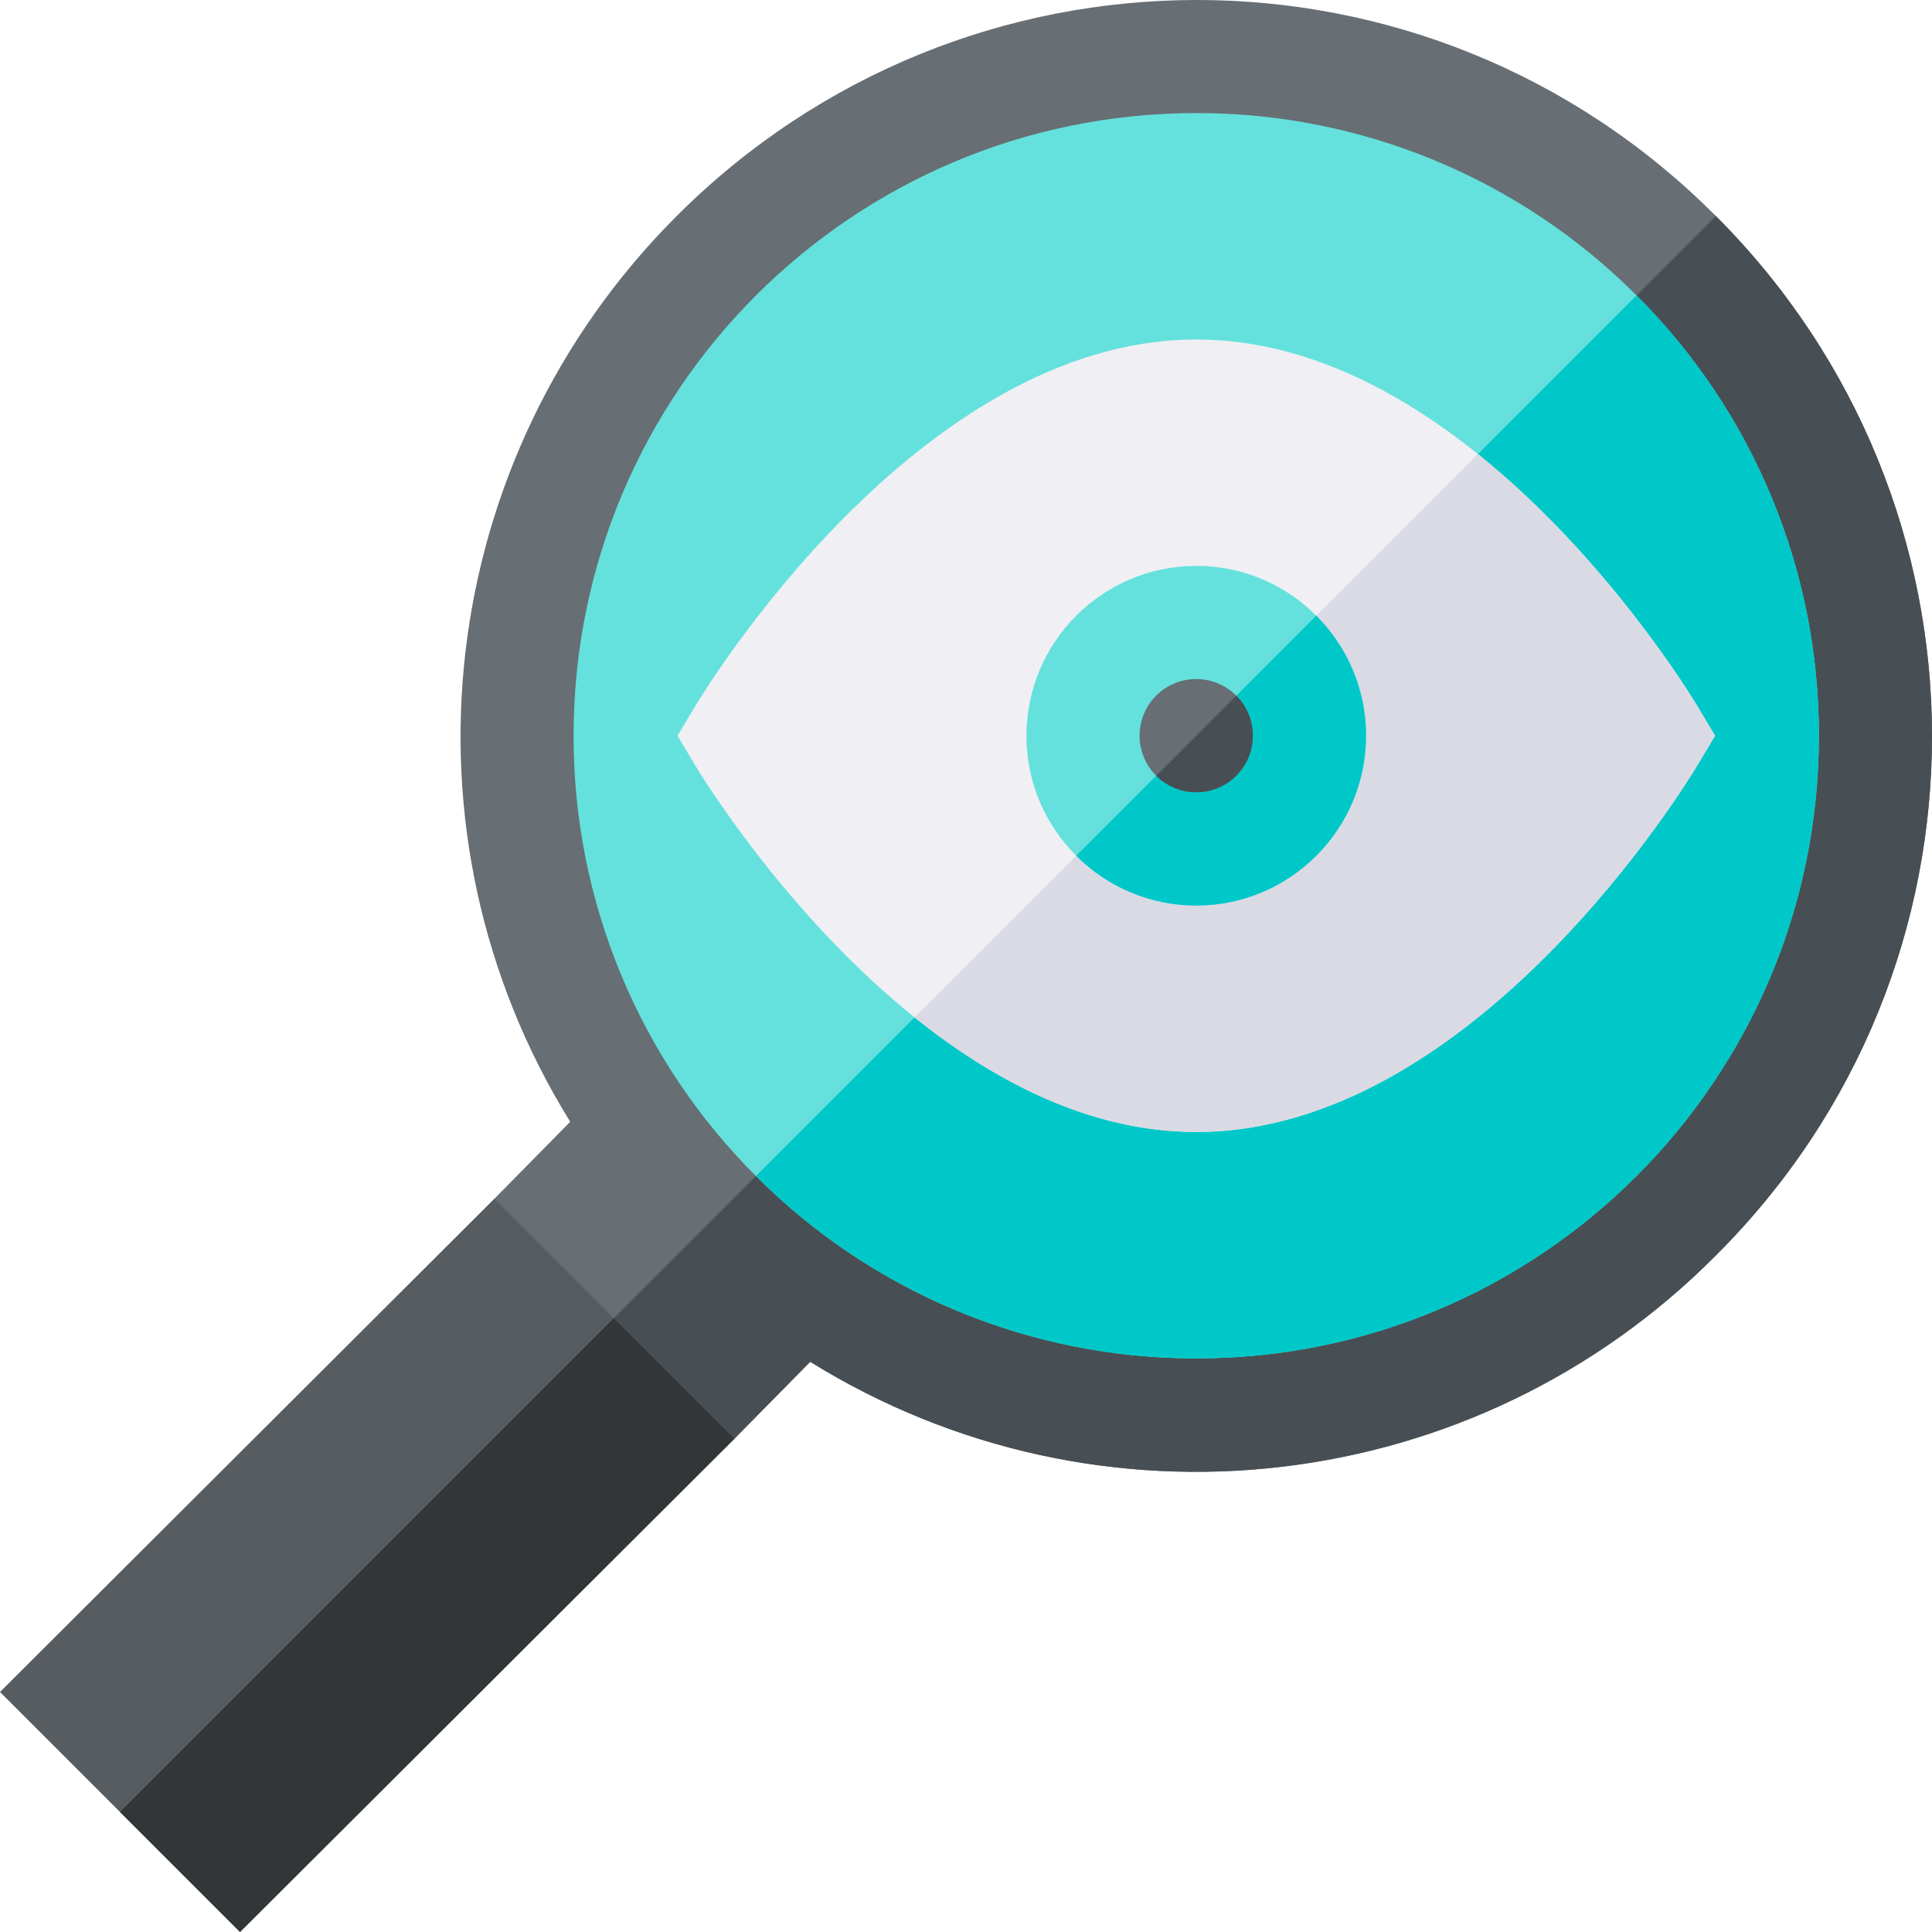
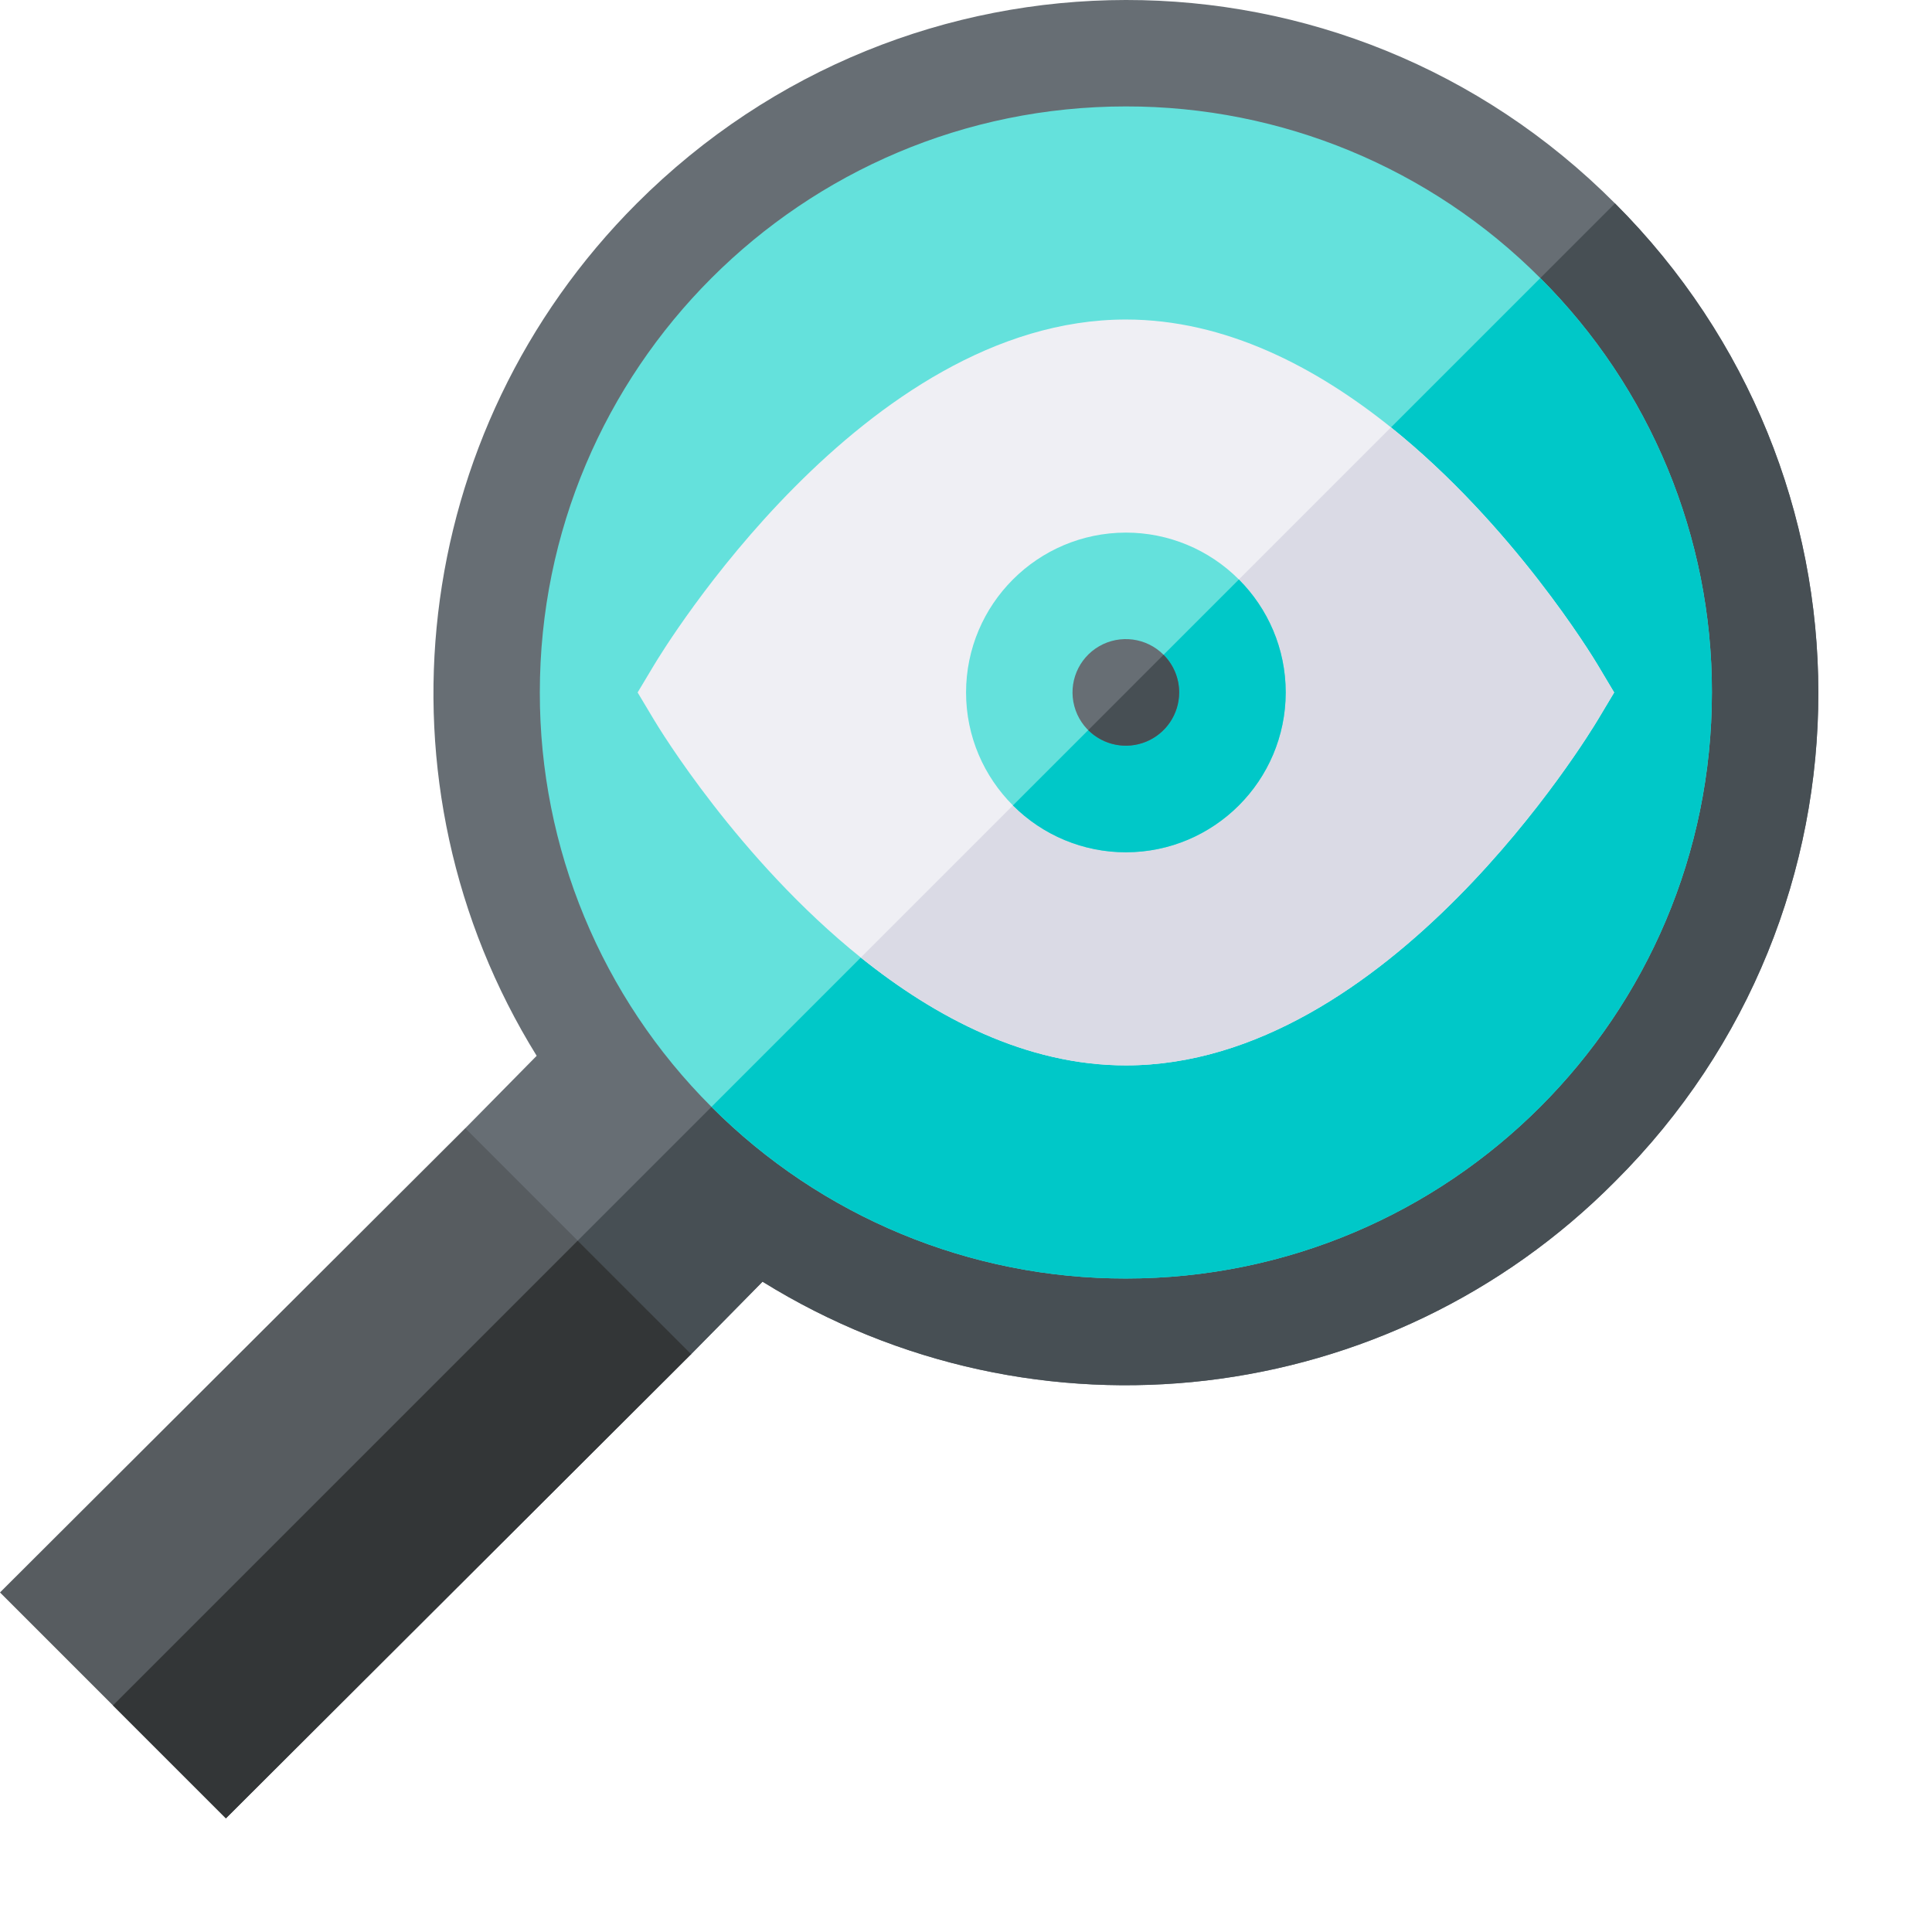
- <svg xmlns="http://www.w3.org/2000/svg" width="64" height="64">
+ <svg xmlns="http://www.w3.org/2000/svg" width="68" height="68">
  <g fill="none">
    <path fill="#676E74" d="M56.842 7.158c-9.526-9.563-24.902-9.525-34.428 0-8.025 8.026-9.45 20.44-3.525 30.003l-2.513 2.55-1.356 6.144 4.214 4.214 5.093-2.408 2.512-2.55a24.254 24.254 0 0030.003-3.525c9.563-9.526 9.525-24.902 0-34.428z" />
    <path fill="#474F54" d="M24.327 47.661l2.512-2.55a24.254 24.254 0 0030.003-3.525c9.563-9.526 9.525-24.902 0-34.428l-40.26 40.26 2.652 2.651 5.093-2.408z" />
    <path fill="#64E1DC" d="M54.213 9.787a20.56 20.56 0 00-14.585-6.041C28.236 3.746 19 12.98 19 24.372a20.564 20.564 0 006.041 14.586 20.564 20.564 0 0014.586 6.04c11.392 0 20.626-9.234 20.626-20.626a20.56 20.56 0 00-6.041-14.585z" />
    <path fill="#00C8C8" d="M60.254 24.372a20.56 20.56 0 00-6.041-14.585l-29.17 29.17A20.564 20.564 0 0039.627 45c11.392 0 20.626-9.235 20.626-20.627z" />
    <path fill="#EFEFF4" d="M56.239 23.41c-.184-.307-2.98-4.914-7.281-8.368-2.63-2.113-5.822-3.796-9.33-3.796-9.242 0-16.314 11.669-16.61 12.165l-.576.961.575.961c.184.309 2.98 4.916 7.28 8.37 2.631 2.112 5.823 3.795 9.33 3.795 9.243 0 16.315-11.668 16.612-12.165l.574-.96-.574-.962z" />
    <path fill="#DADAE5" d="M56.239 25.333l.574-.96-.574-.962c-.184-.308-2.98-4.915-7.281-8.369l-18.66 18.66c2.63 2.113 5.822 3.796 9.33 3.796 9.242 0 16.314-11.668 16.61-12.165z" />
    <path fill="#64E1DC" d="M43.604 20.396a5.607 5.607 0 00-3.976-1.65 5.632 5.632 0 00-5.626 5.626c0 1.551.631 2.958 1.65 3.976a5.609 5.609 0 003.976 1.65 5.632 5.632 0 005.625-5.626c0-1.55-.63-2.957-1.649-3.976z" />
    <path fill="#00C8C8" d="M45.253 24.372c0-1.55-.63-2.957-1.649-3.976l-7.952 7.952a5.608 5.608 0 003.976 1.65 5.632 5.632 0 005.625-5.626z" />
    <path fill="#676E74" d="M40.954 23.046a1.876 1.876 0 10-1.326 3.2 1.876 1.876 0 001.326-3.2z" />
    <path fill="#474F54" d="M41.503 24.372c0-.517-.21-.986-.55-1.326l-2.65 2.652a1.876 1.876 0 003.2-1.326z" />
    <path fill="#575C60" d="M20.333 43.667l-3.957-3.957L0 56.049l3.975 3.976L7.951 64l16.376-16.339z" />
    <path fill="#333637" d="M24.327 47.661l-3.994-3.994L3.975 60.025 7.951 64z" />
  </g>
</svg>
